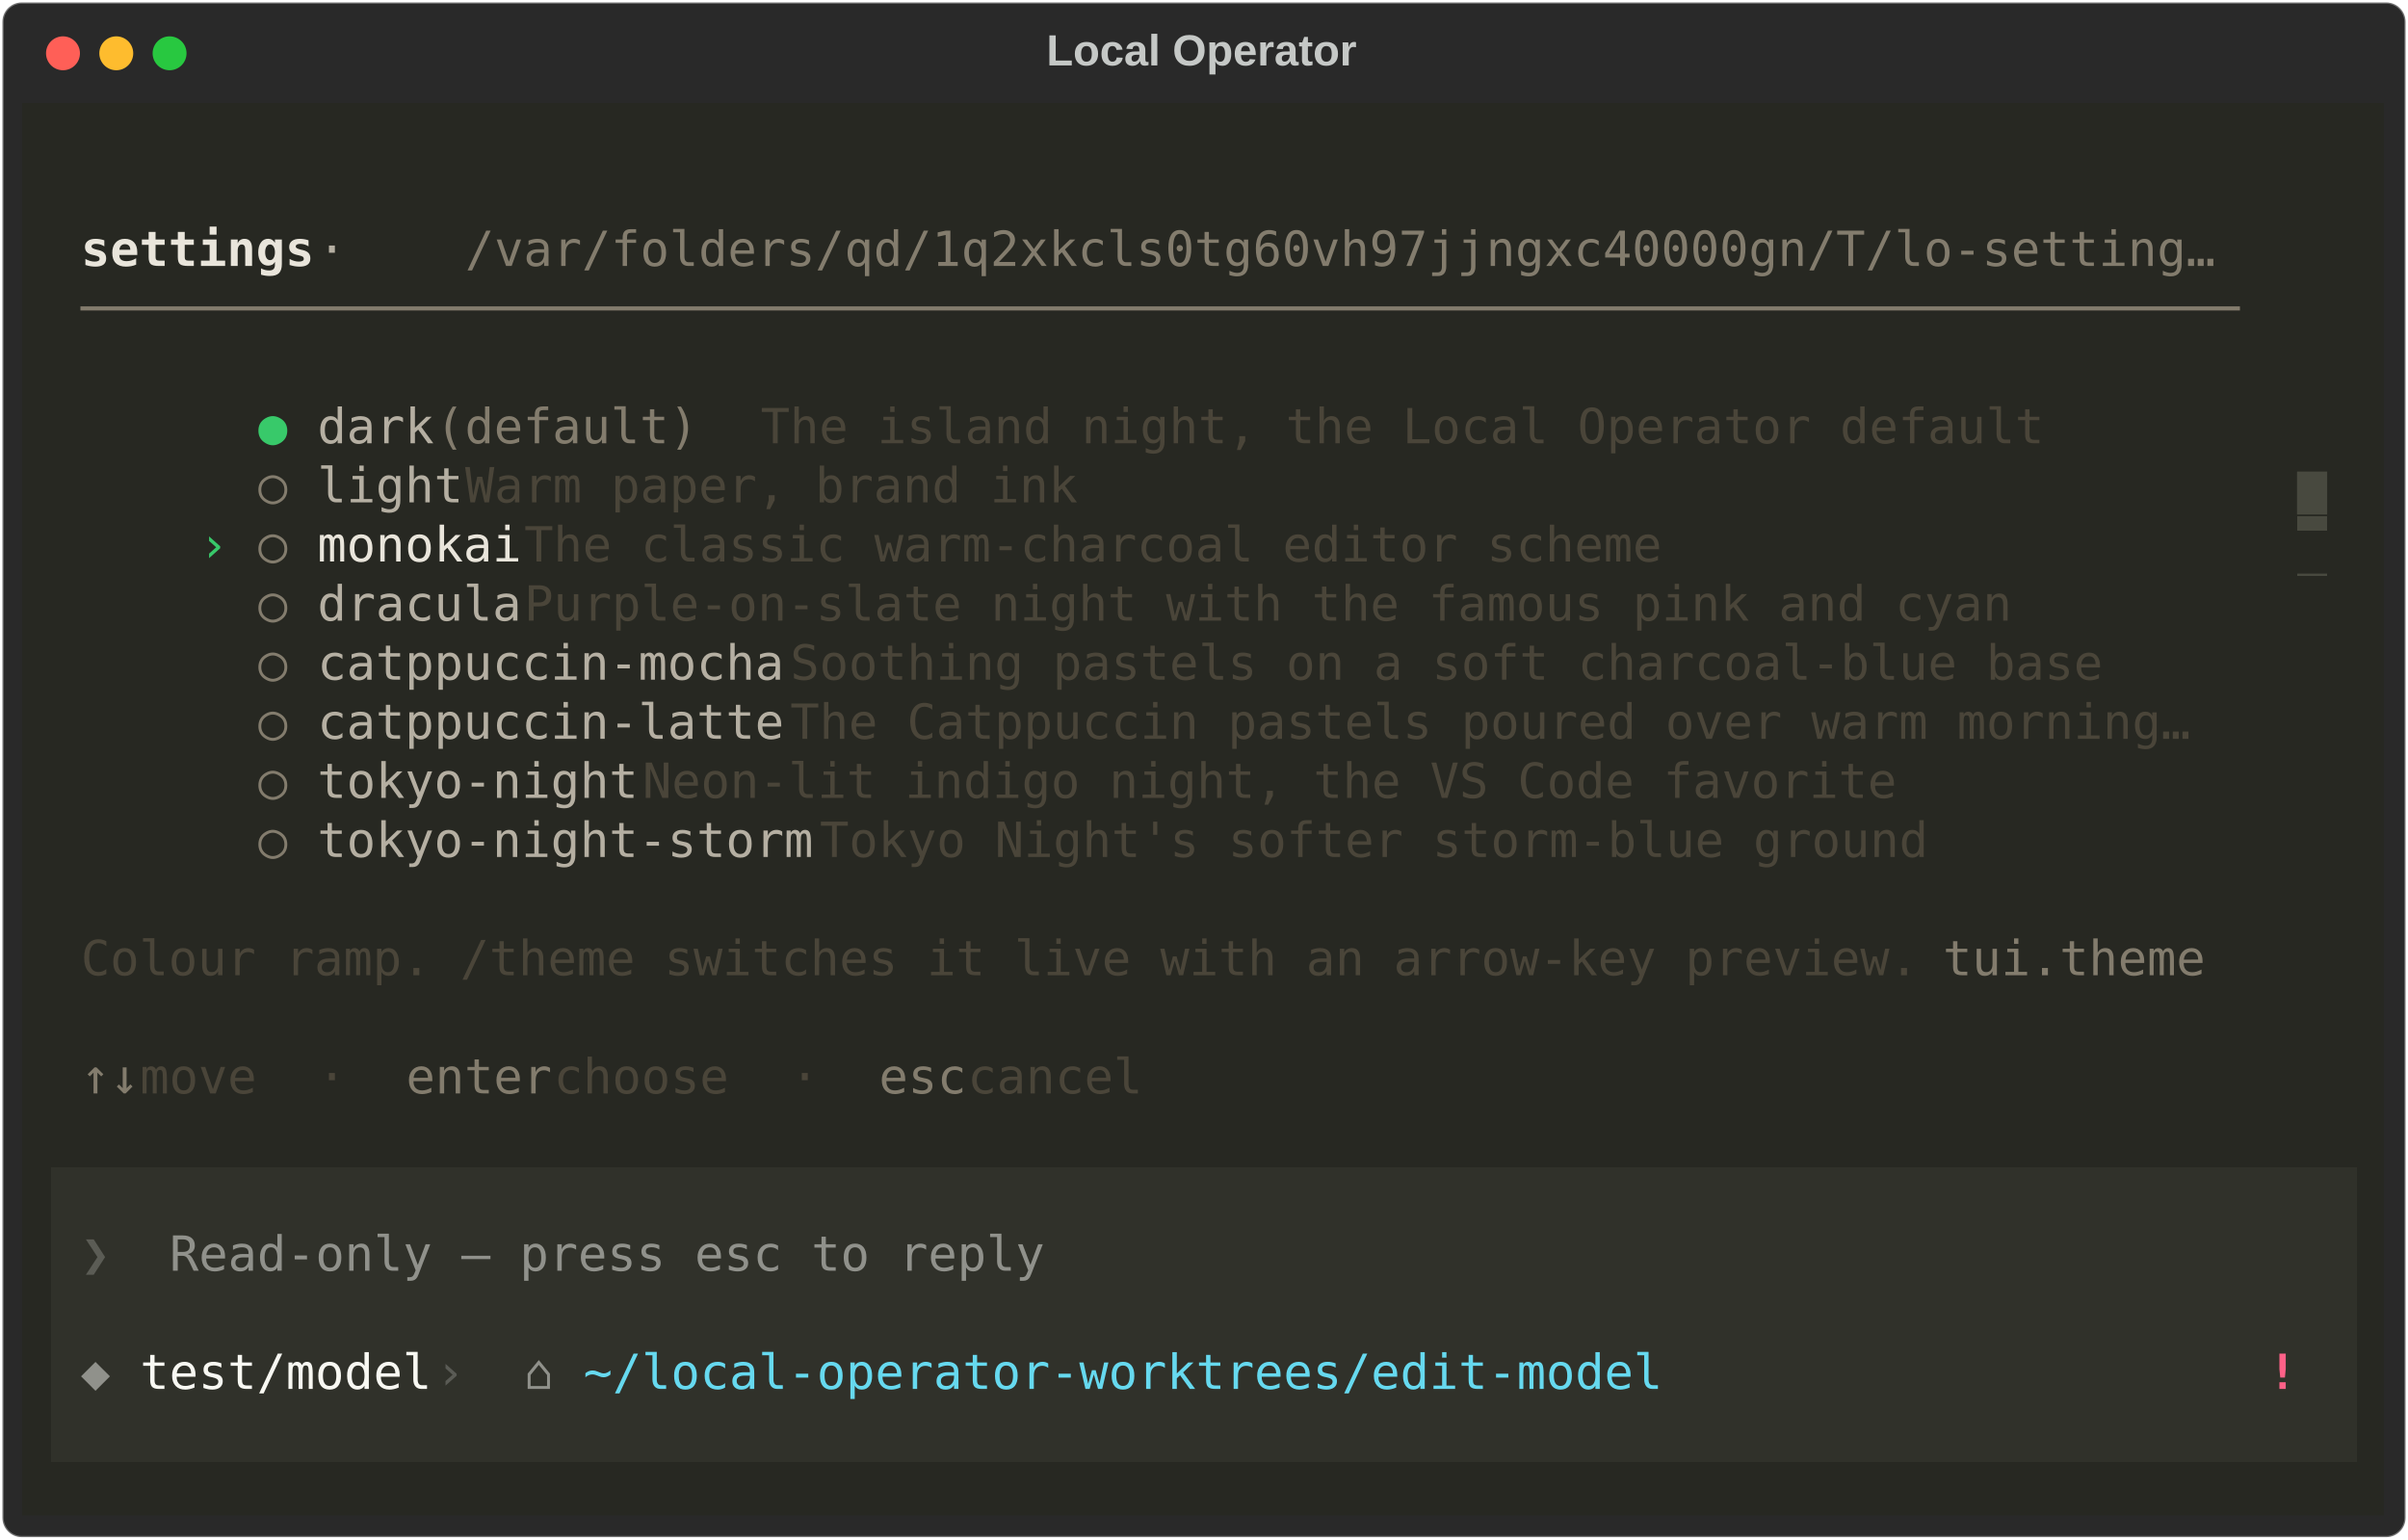
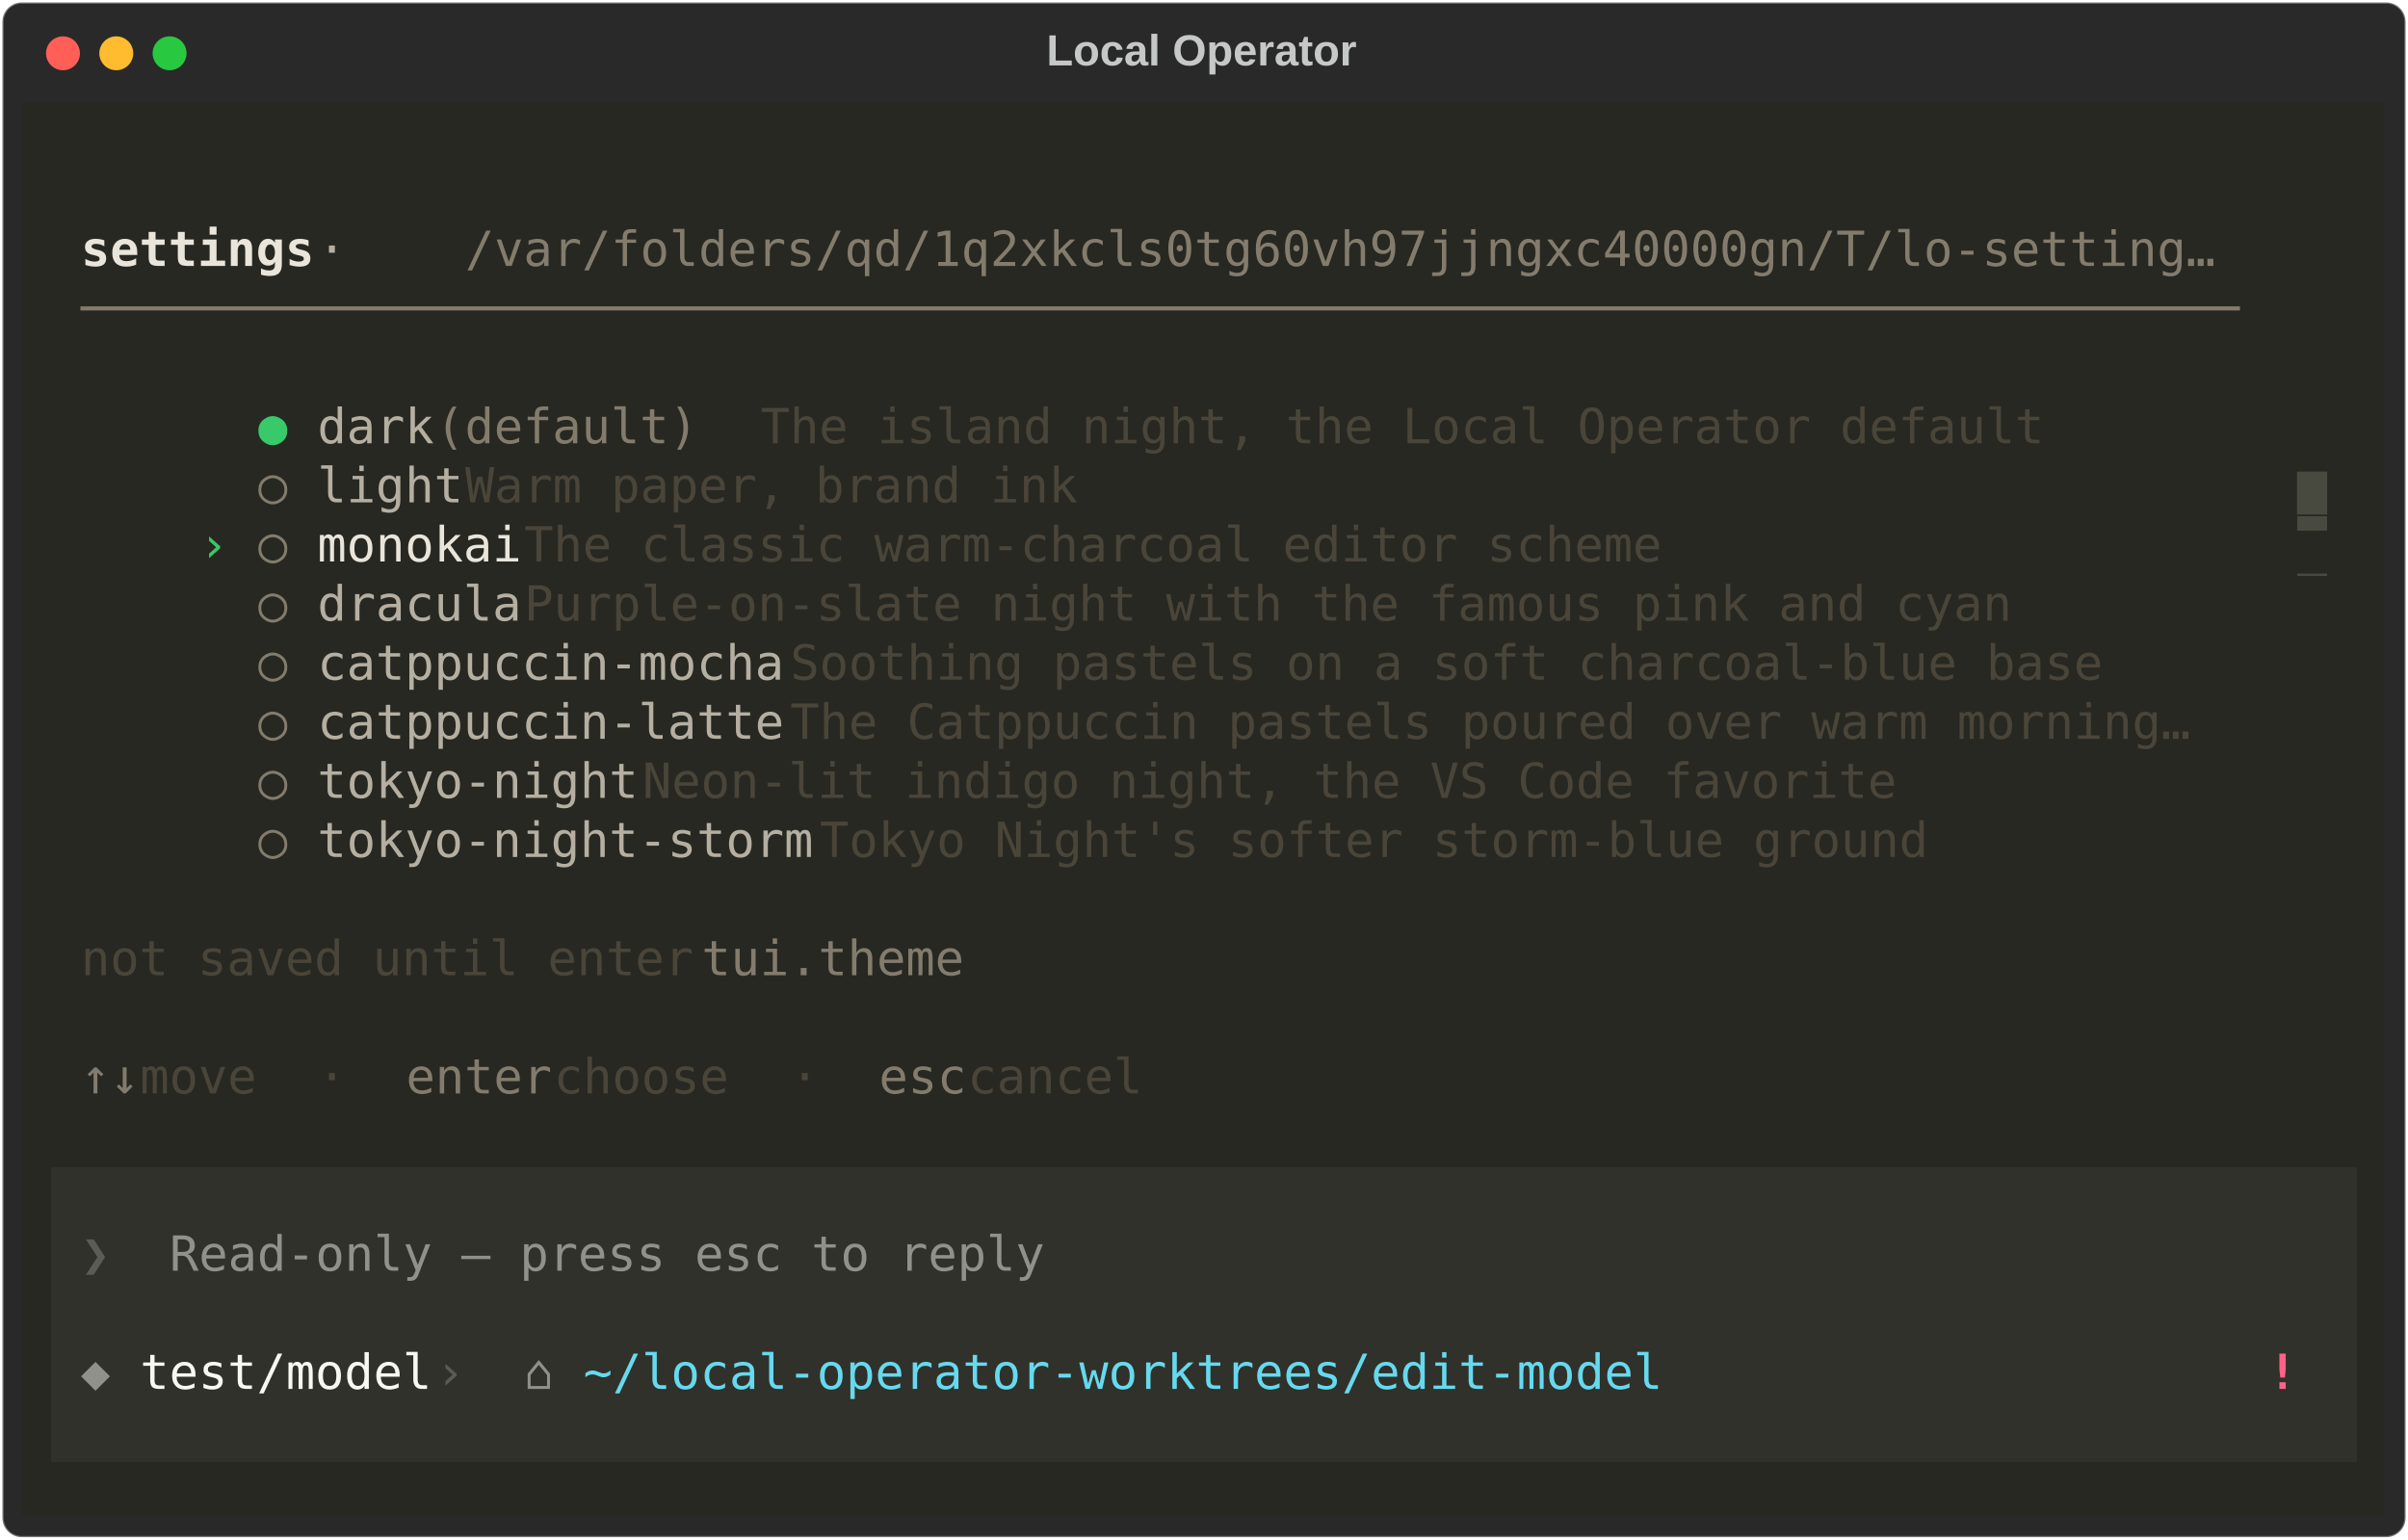
<svg xmlns="http://www.w3.org/2000/svg" class="rich-terminal" viewBox="0 0 994 635.6">
  <style>

    @font-face {
        font-family: "Fira Code";
        src: local("FiraCode-Regular"),
                url("https://cdnjs.cloudflare.com/ajax/libs/firacode/6.2.0/woff2/FiraCode-Regular.woff2") format("woff2"),
                url("https://cdnjs.cloudflare.com/ajax/libs/firacode/6.2.0/woff/FiraCode-Regular.woff") format("woff");
        font-style: normal;
        font-weight: 400;
    }
    @font-face {
        font-family: "Fira Code";
        src: local("FiraCode-Bold"),
                url("https://cdnjs.cloudflare.com/ajax/libs/firacode/6.2.0/woff2/FiraCode-Bold.woff2") format("woff2"),
                url("https://cdnjs.cloudflare.com/ajax/libs/firacode/6.2.0/woff/FiraCode-Bold.woff") format("woff");
        font-style: bold;
        font-weight: 700;
    }

-     .terminal-2802121878-matrix {
+     .terminal-1259926231-matrix {
        font-family: Fira Code, monospace;
        font-size: 20px;
        line-height: 24.4px;
        font-variant-east-asian: full-width;
    }

-     .terminal-2802121878-title {
+     .terminal-1259926231-title {
        font-size: 18px;
        font-weight: bold;
        font-family: arial;
    }

-     .terminal-2802121878-r1 { fill: #c5c8c6 }
- .terminal-2802121878-r2 { fill: #e9e5db;font-weight: bold }
- .terminal-2802121878-r3 { fill: #b5afa2 }
- .terminal-2802121878-r4 { fill: #837c6d }
- .terminal-2802121878-r5 { fill: #f8f8f2 }
- .terminal-2802121878-r6 { fill: #38c96a }
- .terminal-2802121878-r7 { fill: #4a4539 }
- .terminal-2802121878-r8 { fill: #48493f }
- .terminal-2802121878-r9 { fill: #e9e5db }
- .terminal-2802121878-r10 { fill: #272822 }
- .terminal-2802121878-r11 { fill: #5b5c55 }
- .terminal-2802121878-r12 { fill: #90918b }
- .terminal-2802121878-r13 { fill: #5a5b55 }
- .terminal-2802121878-r14 { fill: #66d9ef }
- .terminal-2802121878-r15 { fill: #ff6188;font-weight: bold }
+     .terminal-1259926231-r1 { fill: #c5c8c6 }
+ .terminal-1259926231-r2 { fill: #e9e5db;font-weight: bold }
+ .terminal-1259926231-r3 { fill: #b5afa2 }
+ .terminal-1259926231-r4 { fill: #837c6d }
+ .terminal-1259926231-r5 { fill: #f8f8f2 }
+ .terminal-1259926231-r6 { fill: #38c96a }
+ .terminal-1259926231-r7 { fill: #4a4539 }
+ .terminal-1259926231-r8 { fill: #48493f }
+ .terminal-1259926231-r9 { fill: #e9e5db }
+ .terminal-1259926231-r10 { fill: #272822 }
+ .terminal-1259926231-r11 { fill: #5b5c55 }
+ .terminal-1259926231-r12 { fill: #90918b }
+ .terminal-1259926231-r13 { fill: #5a5b55 }
+ .terminal-1259926231-r14 { fill: #66d9ef }
+ .terminal-1259926231-r15 { fill: #ff6188;font-weight: bold }
    </style>
  <defs>
-     <clipPath id="terminal-2802121878-clip-terminal">
+     <clipPath id="terminal-1259926231-clip-terminal">
      <rect x="0" y="0" width="975.0" height="584.6" />
    </clipPath>
-     <clipPath id="terminal-2802121878-line-0">
+     <clipPath id="terminal-1259926231-line-0">
      <rect x="0" y="1.5" width="976" height="24.65" />
    </clipPath>
-     <clipPath id="terminal-2802121878-line-1">
+     <clipPath id="terminal-1259926231-line-1">
      <rect x="0" y="25.9" width="976" height="24.65" />
    </clipPath>
-     <clipPath id="terminal-2802121878-line-2">
+     <clipPath id="terminal-1259926231-line-2">
      <rect x="0" y="50.3" width="976" height="24.65" />
    </clipPath>
-     <clipPath id="terminal-2802121878-line-3">
+     <clipPath id="terminal-1259926231-line-3">
      <rect x="0" y="74.7" width="976" height="24.65" />
    </clipPath>
-     <clipPath id="terminal-2802121878-line-4">
+     <clipPath id="terminal-1259926231-line-4">
      <rect x="0" y="99.1" width="976" height="24.65" />
    </clipPath>
-     <clipPath id="terminal-2802121878-line-5">
+     <clipPath id="terminal-1259926231-line-5">
      <rect x="0" y="123.5" width="976" height="24.65" />
    </clipPath>
-     <clipPath id="terminal-2802121878-line-6">
+     <clipPath id="terminal-1259926231-line-6">
      <rect x="0" y="147.9" width="976" height="24.65" />
    </clipPath>
-     <clipPath id="terminal-2802121878-line-7">
+     <clipPath id="terminal-1259926231-line-7">
      <rect x="0" y="172.3" width="976" height="24.65" />
    </clipPath>
-     <clipPath id="terminal-2802121878-line-8">
+     <clipPath id="terminal-1259926231-line-8">
      <rect x="0" y="196.7" width="976" height="24.65" />
    </clipPath>
-     <clipPath id="terminal-2802121878-line-9">
+     <clipPath id="terminal-1259926231-line-9">
      <rect x="0" y="221.1" width="976" height="24.65" />
    </clipPath>
-     <clipPath id="terminal-2802121878-line-10">
+     <clipPath id="terminal-1259926231-line-10">
      <rect x="0" y="245.5" width="976" height="24.65" />
    </clipPath>
-     <clipPath id="terminal-2802121878-line-11">
+     <clipPath id="terminal-1259926231-line-11">
      <rect x="0" y="269.9" width="976" height="24.65" />
    </clipPath>
-     <clipPath id="terminal-2802121878-line-12">
+     <clipPath id="terminal-1259926231-line-12">
      <rect x="0" y="294.3" width="976" height="24.65" />
    </clipPath>
-     <clipPath id="terminal-2802121878-line-13">
+     <clipPath id="terminal-1259926231-line-13">
      <rect x="0" y="318.7" width="976" height="24.65" />
    </clipPath>
-     <clipPath id="terminal-2802121878-line-14">
+     <clipPath id="terminal-1259926231-line-14">
      <rect x="0" y="343.1" width="976" height="24.65" />
    </clipPath>
-     <clipPath id="terminal-2802121878-line-15">
+     <clipPath id="terminal-1259926231-line-15">
      <rect x="0" y="367.5" width="976" height="24.65" />
    </clipPath>
-     <clipPath id="terminal-2802121878-line-16">
+     <clipPath id="terminal-1259926231-line-16">
      <rect x="0" y="391.9" width="976" height="24.65" />
    </clipPath>
-     <clipPath id="terminal-2802121878-line-17">
+     <clipPath id="terminal-1259926231-line-17">
      <rect x="0" y="416.3" width="976" height="24.65" />
    </clipPath>
-     <clipPath id="terminal-2802121878-line-18">
+     <clipPath id="terminal-1259926231-line-18">
      <rect x="0" y="440.7" width="976" height="24.65" />
    </clipPath>
-     <clipPath id="terminal-2802121878-line-19">
+     <clipPath id="terminal-1259926231-line-19">
      <rect x="0" y="465.1" width="976" height="24.65" />
    </clipPath>
-     <clipPath id="terminal-2802121878-line-20">
+     <clipPath id="terminal-1259926231-line-20">
      <rect x="0" y="489.5" width="976" height="24.65" />
    </clipPath>
-     <clipPath id="terminal-2802121878-line-21">
+     <clipPath id="terminal-1259926231-line-21">
      <rect x="0" y="513.9" width="976" height="24.65" />
    </clipPath>
-     <clipPath id="terminal-2802121878-line-22">
+     <clipPath id="terminal-1259926231-line-22">
      <rect x="0" y="538.3" width="976" height="24.65" />
    </clipPath>
  </defs>
  <rect fill="#292929" stroke="rgba(255,255,255,0.35)" stroke-width="1" x="1" y="1" width="992" height="633.6" rx="8" />
-   <text class="terminal-2802121878-title" fill="#c5c8c6" text-anchor="middle" x="496" y="27">Local Operator</text>
+   <text class="terminal-1259926231-title" fill="#c5c8c6" text-anchor="middle" x="496" y="27">Local Operator</text>
  <g transform="translate(26,22)">
    <circle cx="0" cy="0" r="7" fill="#ff5f57" />
    <circle cx="22" cy="0" r="7" fill="#febc2e" />
    <circle cx="44" cy="0" r="7" fill="#28c840" />
  </g>
-   <g transform="translate(9, 41)" clip-path="url(#terminal-2802121878-clip-terminal)">
+   <g transform="translate(9, 41)" clip-path="url(#terminal-1259926231-clip-terminal)">
    <rect fill="#272822" x="0" y="1.5" width="976" height="24.65" shape-rendering="crispEdges" />
    <rect fill="#272822" x="0" y="25.9" width="12.2" height="24.65" shape-rendering="crispEdges" />
    <rect fill="#272822" x="12.2" y="25.9" width="951.6" height="24.65" shape-rendering="crispEdges" />
    <rect fill="#272822" x="963.8" y="25.9" width="12.2" height="24.65" shape-rendering="crispEdges" />
    <rect fill="#272822" x="0" y="50.3" width="12.2" height="24.65" shape-rendering="crispEdges" />
    <rect fill="#272822" x="12.2" y="50.3" width="12.2" height="24.65" shape-rendering="crispEdges" />
    <rect fill="#272822" x="24.4" y="50.3" width="97.6" height="24.65" shape-rendering="crispEdges" />
    <rect fill="#272822" x="122" y="50.3" width="61" height="24.65" shape-rendering="crispEdges" />
    <rect fill="#272822" x="183" y="50.3" width="732" height="24.65" shape-rendering="crispEdges" />
    <rect fill="#272822" x="915" y="50.3" width="36.6" height="24.65" shape-rendering="crispEdges" />
    <rect fill="#272822" x="951.6" y="50.3" width="12.2" height="24.65" shape-rendering="crispEdges" />
    <rect fill="#272822" x="963.8" y="50.3" width="12.2" height="24.65" shape-rendering="crispEdges" />
    <rect fill="#272822" x="0" y="74.7" width="12.2" height="24.65" shape-rendering="crispEdges" />
    <rect fill="#272822" x="12.2" y="74.7" width="12.2" height="24.65" shape-rendering="crispEdges" />
    <rect fill="#272822" x="24.4" y="74.7" width="902.8" height="24.65" shape-rendering="crispEdges" />
    <rect fill="#272822" x="927.2" y="74.7" width="24.4" height="24.65" shape-rendering="crispEdges" />
    <rect fill="#272822" x="951.6" y="74.7" width="12.2" height="24.65" shape-rendering="crispEdges" />
    <rect fill="#272822" x="963.8" y="74.7" width="12.2" height="24.65" shape-rendering="crispEdges" />
    <rect fill="#272822" x="0" y="99.1" width="12.2" height="24.65" shape-rendering="crispEdges" />
    <rect fill="#272822" x="12.2" y="99.1" width="12.2" height="24.65" shape-rendering="crispEdges" />
    <rect fill="#272822" x="24.4" y="99.1" width="927.2" height="24.65" shape-rendering="crispEdges" />
    <rect fill="#272822" x="951.6" y="99.1" width="12.2" height="24.65" shape-rendering="crispEdges" />
    <rect fill="#272822" x="963.8" y="99.1" width="12.2" height="24.65" shape-rendering="crispEdges" />
    <rect fill="#272822" x="0" y="123.5" width="12.2" height="24.65" shape-rendering="crispEdges" />
    <rect fill="#272822" x="12.2" y="123.5" width="12.2" height="24.65" shape-rendering="crispEdges" />
    <rect fill="#272822" x="24.4" y="123.5" width="48.8" height="24.65" shape-rendering="crispEdges" />
    <rect fill="#272822" x="73.2" y="123.5" width="24.4" height="24.65" shape-rendering="crispEdges" />
    <rect fill="#272822" x="97.6" y="123.5" width="24.4" height="24.65" shape-rendering="crispEdges" />
    <rect fill="#272822" x="122" y="123.5" width="48.8" height="24.65" shape-rendering="crispEdges" />
    <rect fill="#272822" x="170.8" y="123.5" width="134.2" height="24.65" shape-rendering="crispEdges" />
    <rect fill="#272822" x="305" y="123.5" width="561.2" height="24.65" shape-rendering="crispEdges" />
    <rect fill="#272822" x="866.2" y="123.5" width="73.2" height="24.65" shape-rendering="crispEdges" />
    <rect fill="#272822" x="939.4" y="123.5" width="12.2" height="24.65" shape-rendering="crispEdges" />
    <rect fill="#272822" x="951.6" y="123.5" width="12.2" height="24.65" shape-rendering="crispEdges" />
    <rect fill="#272822" x="963.8" y="123.5" width="12.2" height="24.65" shape-rendering="crispEdges" />
    <rect fill="#272822" x="0" y="147.9" width="12.2" height="24.65" shape-rendering="crispEdges" />
    <rect fill="#272822" x="12.2" y="147.9" width="12.2" height="24.65" shape-rendering="crispEdges" />
    <rect fill="#272822" x="24.4" y="147.9" width="48.8" height="24.65" shape-rendering="crispEdges" />
    <rect fill="#272822" x="73.2" y="147.9" width="24.4" height="24.65" shape-rendering="crispEdges" />
    <rect fill="#272822" x="97.6" y="147.9" width="24.4" height="24.65" shape-rendering="crispEdges" />
    <rect fill="#272822" x="122" y="147.9" width="61" height="24.65" shape-rendering="crispEdges" />
    <rect fill="#272822" x="183" y="147.9" width="280.6" height="24.65" shape-rendering="crispEdges" />
    <rect fill="#272822" x="463.6" y="147.9" width="475.8" height="24.65" shape-rendering="crispEdges" />
    <rect fill="#272822" x="939.4" y="147.9" width="12.2" height="24.65" shape-rendering="crispEdges" />
    <rect fill="#272822" x="951.6" y="147.9" width="12.2" height="24.65" shape-rendering="crispEdges" />
    <rect fill="#272822" x="963.8" y="147.9" width="12.2" height="24.65" shape-rendering="crispEdges" />
    <rect fill="#272822" x="0" y="172.3" width="12.2" height="24.65" shape-rendering="crispEdges" />
    <rect fill="#272822" x="12.2" y="172.3" width="12.2" height="24.65" shape-rendering="crispEdges" />
    <rect fill="#272822" x="24.4" y="172.3" width="48.8" height="24.65" shape-rendering="crispEdges" />
    <rect fill="#272822" x="73.2" y="172.3" width="24.4" height="24.65" shape-rendering="crispEdges" />
    <rect fill="#272822" x="97.6" y="172.3" width="24.4" height="24.65" shape-rendering="crispEdges" />
    <rect fill="#272822" x="122" y="172.3" width="85.4" height="24.65" shape-rendering="crispEdges" />
    <rect fill="#272822" x="207.4" y="172.3" width="500.2" height="24.65" shape-rendering="crispEdges" />
    <rect fill="#272822" x="707.6" y="172.3" width="231.8" height="24.65" shape-rendering="crispEdges" />
    <rect fill="#48493f" x="939.4" y="172.3" width="12.2" height="24.65" shape-rendering="crispEdges" />
    <rect fill="#272822" x="951.6" y="172.3" width="12.2" height="24.65" shape-rendering="crispEdges" />
    <rect fill="#272822" x="963.8" y="172.3" width="12.2" height="24.65" shape-rendering="crispEdges" />
    <rect fill="#272822" x="0" y="196.7" width="12.2" height="24.65" shape-rendering="crispEdges" />
    <rect fill="#272822" x="12.2" y="196.7" width="12.2" height="24.65" shape-rendering="crispEdges" />
    <rect fill="#272822" x="24.4" y="196.7" width="48.8" height="24.65" shape-rendering="crispEdges" />
    <rect fill="#272822" x="73.2" y="196.7" width="24.4" height="24.65" shape-rendering="crispEdges" />
    <rect fill="#272822" x="97.6" y="196.7" width="24.4" height="24.65" shape-rendering="crispEdges" />
    <rect fill="#272822" x="122" y="196.7" width="85.4" height="24.65" shape-rendering="crispEdges" />
    <rect fill="#272822" x="207.4" y="196.7" width="646.6" height="24.65" shape-rendering="crispEdges" />
    <rect fill="#272822" x="854" y="196.7" width="85.4" height="24.65" shape-rendering="crispEdges" />
    <rect fill="#272822" x="939.4" y="196.7" width="12.2" height="24.65" shape-rendering="crispEdges" />
    <rect fill="#272822" x="951.6" y="196.7" width="12.2" height="24.65" shape-rendering="crispEdges" />
    <rect fill="#272822" x="963.8" y="196.7" width="12.2" height="24.65" shape-rendering="crispEdges" />
    <rect fill="#272822" x="0" y="221.1" width="12.2" height="24.65" shape-rendering="crispEdges" />
    <rect fill="#272822" x="12.2" y="221.1" width="12.2" height="24.65" shape-rendering="crispEdges" />
    <rect fill="#272822" x="24.4" y="221.1" width="48.8" height="24.65" shape-rendering="crispEdges" />
    <rect fill="#272822" x="73.2" y="221.1" width="24.4" height="24.65" shape-rendering="crispEdges" />
    <rect fill="#272822" x="97.6" y="221.1" width="24.4" height="24.65" shape-rendering="crispEdges" />
    <rect fill="#272822" x="122" y="221.1" width="195.2" height="24.65" shape-rendering="crispEdges" />
    <rect fill="#272822" x="317.2" y="221.1" width="573.4" height="24.65" shape-rendering="crispEdges" />
    <rect fill="#272822" x="890.6" y="221.1" width="48.8" height="24.65" shape-rendering="crispEdges" />
    <rect fill="#272822" x="939.4" y="221.1" width="12.2" height="24.65" shape-rendering="crispEdges" />
    <rect fill="#272822" x="951.6" y="221.1" width="12.2" height="24.65" shape-rendering="crispEdges" />
    <rect fill="#272822" x="963.8" y="221.1" width="12.2" height="24.65" shape-rendering="crispEdges" />
    <rect fill="#272822" x="0" y="245.5" width="12.2" height="24.65" shape-rendering="crispEdges" />
    <rect fill="#272822" x="12.2" y="245.5" width="12.2" height="24.65" shape-rendering="crispEdges" />
    <rect fill="#272822" x="24.4" y="245.5" width="48.8" height="24.65" shape-rendering="crispEdges" />
    <rect fill="#272822" x="73.2" y="245.5" width="24.4" height="24.65" shape-rendering="crispEdges" />
    <rect fill="#272822" x="97.6" y="245.5" width="24.4" height="24.65" shape-rendering="crispEdges" />
    <rect fill="#272822" x="122" y="245.5" width="195.2" height="24.65" shape-rendering="crispEdges" />
    <rect fill="#272822" x="317.2" y="245.5" width="610" height="24.65" shape-rendering="crispEdges" />
    <rect fill="#272822" x="927.2" y="245.5" width="12.2" height="24.65" shape-rendering="crispEdges" />
    <rect fill="#272822" x="939.4" y="245.5" width="12.2" height="24.65" shape-rendering="crispEdges" />
    <rect fill="#272822" x="951.6" y="245.5" width="12.2" height="24.65" shape-rendering="crispEdges" />
    <rect fill="#272822" x="963.8" y="245.5" width="12.2" height="24.65" shape-rendering="crispEdges" />
    <rect fill="#272822" x="0" y="269.9" width="12.2" height="24.65" shape-rendering="crispEdges" />
    <rect fill="#272822" x="12.2" y="269.9" width="12.2" height="24.65" shape-rendering="crispEdges" />
    <rect fill="#272822" x="24.4" y="269.9" width="48.8" height="24.65" shape-rendering="crispEdges" />
    <rect fill="#272822" x="73.2" y="269.9" width="24.4" height="24.65" shape-rendering="crispEdges" />
    <rect fill="#272822" x="97.6" y="269.9" width="24.4" height="24.65" shape-rendering="crispEdges" />
    <rect fill="#272822" x="122" y="269.9" width="134.2" height="24.65" shape-rendering="crispEdges" />
    <rect fill="#272822" x="256.2" y="269.9" width="549" height="24.65" shape-rendering="crispEdges" />
    <rect fill="#272822" x="805.2" y="269.9" width="134.2" height="24.65" shape-rendering="crispEdges" />
    <rect fill="#272822" x="939.4" y="269.9" width="12.2" height="24.65" shape-rendering="crispEdges" />
    <rect fill="#272822" x="951.6" y="269.9" width="12.2" height="24.65" shape-rendering="crispEdges" />
    <rect fill="#272822" x="963.8" y="269.9" width="12.2" height="24.65" shape-rendering="crispEdges" />
    <rect fill="#272822" x="0" y="294.3" width="12.2" height="24.65" shape-rendering="crispEdges" />
    <rect fill="#272822" x="12.2" y="294.3" width="12.2" height="24.65" shape-rendering="crispEdges" />
    <rect fill="#272822" x="24.4" y="294.3" width="48.8" height="24.65" shape-rendering="crispEdges" />
    <rect fill="#272822" x="73.2" y="294.3" width="24.4" height="24.65" shape-rendering="crispEdges" />
    <rect fill="#272822" x="97.6" y="294.3" width="24.4" height="24.65" shape-rendering="crispEdges" />
    <rect fill="#272822" x="122" y="294.3" width="207.4" height="24.65" shape-rendering="crispEdges" />
    <rect fill="#272822" x="329.4" y="294.3" width="488" height="24.65" shape-rendering="crispEdges" />
    <rect fill="#272822" x="817.4" y="294.3" width="122" height="24.65" shape-rendering="crispEdges" />
    <rect fill="#272822" x="939.4" y="294.3" width="12.2" height="24.65" shape-rendering="crispEdges" />
    <rect fill="#272822" x="951.6" y="294.3" width="12.2" height="24.65" shape-rendering="crispEdges" />
    <rect fill="#272822" x="963.8" y="294.3" width="12.2" height="24.65" shape-rendering="crispEdges" />
    <rect fill="#272822" x="0" y="318.7" width="12.2" height="24.65" shape-rendering="crispEdges" />
    <rect fill="#272822" x="12.2" y="318.7" width="12.2" height="24.65" shape-rendering="crispEdges" />
    <rect fill="#272822" x="24.4" y="318.7" width="927.2" height="24.65" shape-rendering="crispEdges" />
    <rect fill="#272822" x="951.6" y="318.7" width="12.2" height="24.65" shape-rendering="crispEdges" />
    <rect fill="#272822" x="963.8" y="318.7" width="12.2" height="24.65" shape-rendering="crispEdges" />
    <rect fill="#272822" x="0" y="343.1" width="12.2" height="24.65" shape-rendering="crispEdges" />
    <rect fill="#272822" x="12.2" y="343.1" width="12.2" height="24.65" shape-rendering="crispEdges" />
-     <rect fill="#272822" x="24.4" y="343.1" width="768.6" height="24.65" shape-rendering="crispEdges" />
-     <rect fill="#272822" x="793" y="343.1" width="146.4" height="24.65" shape-rendering="crispEdges" />
-     <rect fill="#272822" x="939.4" y="343.1" width="12.2" height="24.65" shape-rendering="crispEdges" />
+     <rect fill="#272822" x="24.4" y="343.1" width="256.2" height="24.65" shape-rendering="crispEdges" />
+     <rect fill="#272822" x="280.6" y="343.1" width="146.4" height="24.65" shape-rendering="crispEdges" />
+     <rect fill="#272822" x="427" y="343.1" width="524.6" height="24.65" shape-rendering="crispEdges" />
    <rect fill="#272822" x="951.6" y="343.1" width="12.2" height="24.65" shape-rendering="crispEdges" />
    <rect fill="#272822" x="963.8" y="343.1" width="12.2" height="24.65" shape-rendering="crispEdges" />
    <rect fill="#272822" x="0" y="367.5" width="12.2" height="24.65" shape-rendering="crispEdges" />
    <rect fill="#272822" x="12.2" y="367.5" width="12.2" height="24.65" shape-rendering="crispEdges" />
    <rect fill="#272822" x="24.4" y="367.5" width="927.2" height="24.65" shape-rendering="crispEdges" />
    <rect fill="#272822" x="951.6" y="367.5" width="12.2" height="24.65" shape-rendering="crispEdges" />
    <rect fill="#272822" x="963.8" y="367.5" width="12.2" height="24.65" shape-rendering="crispEdges" />
    <rect fill="#272822" x="0" y="391.9" width="12.2" height="24.65" shape-rendering="crispEdges" />
    <rect fill="#272822" x="12.2" y="391.9" width="12.2" height="24.65" shape-rendering="crispEdges" />
    <rect fill="#272822" x="24.4" y="391.9" width="24.4" height="24.65" shape-rendering="crispEdges" />
    <rect fill="#272822" x="48.8" y="391.9" width="73.2" height="24.65" shape-rendering="crispEdges" />
    <rect fill="#272822" x="122" y="391.9" width="36.6" height="24.65" shape-rendering="crispEdges" />
    <rect fill="#272822" x="158.6" y="391.9" width="61" height="24.65" shape-rendering="crispEdges" />
    <rect fill="#272822" x="219.6" y="391.9" width="97.6" height="24.65" shape-rendering="crispEdges" />
    <rect fill="#272822" x="317.2" y="391.9" width="36.6" height="24.65" shape-rendering="crispEdges" />
    <rect fill="#272822" x="353.8" y="391.9" width="36.6" height="24.65" shape-rendering="crispEdges" />
    <rect fill="#272822" x="390.4" y="391.9" width="85.4" height="24.65" shape-rendering="crispEdges" />
    <rect fill="#272822" x="475.8" y="391.9" width="475.8" height="24.65" shape-rendering="crispEdges" />
    <rect fill="#272822" x="951.6" y="391.9" width="12.2" height="24.65" shape-rendering="crispEdges" />
    <rect fill="#272822" x="963.8" y="391.9" width="12.2" height="24.65" shape-rendering="crispEdges" />
    <rect fill="#272822" x="0" y="416.3" width="12.2" height="24.65" shape-rendering="crispEdges" />
    <rect fill="#272822" x="12.2" y="416.3" width="951.6" height="24.65" shape-rendering="crispEdges" />
    <rect fill="#272822" x="963.8" y="416.3" width="12.2" height="24.65" shape-rendering="crispEdges" />
    <rect fill="#272822" x="0" y="440.7" width="12.2" height="24.65" shape-rendering="crispEdges" />
    <rect fill="#30312a" x="12.2" y="440.7" width="951.6" height="24.65" shape-rendering="crispEdges" />
    <rect fill="#272822" x="963.8" y="440.7" width="12.2" height="24.65" shape-rendering="crispEdges" />
    <rect fill="#272822" x="0" y="465.1" width="12.2" height="24.65" shape-rendering="crispEdges" />
    <rect fill="#30312a" x="12.2" y="465.1" width="12.2" height="24.65" shape-rendering="crispEdges" />
    <rect fill="#30312a" x="24.4" y="465.1" width="12.2" height="24.65" shape-rendering="crispEdges" />
    <rect fill="#30312a" x="36.6" y="465.1" width="12.2" height="24.65" shape-rendering="crispEdges" />
    <rect fill="#30312a" x="48.8" y="465.1" width="12.2" height="24.65" shape-rendering="crispEdges" />
    <rect fill="#30312a" x="61" y="465.1" width="366" height="24.65" shape-rendering="crispEdges" />
    <rect fill="#30312a" x="427" y="465.1" width="512.4" height="24.65" shape-rendering="crispEdges" />
    <rect fill="#30312a" x="939.4" y="465.1" width="12.2" height="24.65" shape-rendering="crispEdges" />
    <rect fill="#30312a" x="951.6" y="465.1" width="12.2" height="24.65" shape-rendering="crispEdges" />
    <rect fill="#272822" x="963.8" y="465.1" width="12.2" height="24.65" shape-rendering="crispEdges" />
    <rect fill="#272822" x="0" y="489.5" width="12.2" height="24.65" shape-rendering="crispEdges" />
    <rect fill="#30312a" x="12.2" y="489.5" width="12.2" height="24.65" shape-rendering="crispEdges" />
    <rect fill="#30312a" x="24.4" y="489.5" width="927.2" height="24.65" shape-rendering="crispEdges" />
    <rect fill="#30312a" x="951.6" y="489.5" width="12.2" height="24.65" shape-rendering="crispEdges" />
    <rect fill="#272822" x="963.8" y="489.5" width="12.2" height="24.65" shape-rendering="crispEdges" />
    <rect fill="#272822" x="0" y="513.9" width="12.2" height="24.65" shape-rendering="crispEdges" />
    <rect fill="#30312a" x="12.2" y="513.9" width="12.2" height="24.65" shape-rendering="crispEdges" />
    <rect fill="#30312a" x="24.4" y="513.9" width="24.4" height="24.65" shape-rendering="crispEdges" />
    <rect fill="#30312a" x="48.8" y="513.9" width="122" height="24.65" shape-rendering="crispEdges" />
    <rect fill="#30312a" x="170.8" y="513.9" width="36.6" height="24.65" shape-rendering="crispEdges" />
    <rect fill="#30312a" x="207.4" y="513.9" width="24.4" height="24.65" shape-rendering="crispEdges" />
    <rect fill="#30312a" x="231.8" y="513.9" width="451.4" height="24.65" shape-rendering="crispEdges" />
    <rect fill="#30312a" x="683.2" y="513.9" width="244" height="24.65" shape-rendering="crispEdges" />
    <rect fill="#30312a" x="927.2" y="513.9" width="12.2" height="24.65" shape-rendering="crispEdges" />
    <rect fill="#30312a" x="939.4" y="513.9" width="12.2" height="24.65" shape-rendering="crispEdges" />
    <rect fill="#30312a" x="951.6" y="513.9" width="12.2" height="24.65" shape-rendering="crispEdges" />
    <rect fill="#272822" x="963.8" y="513.9" width="12.2" height="24.65" shape-rendering="crispEdges" />
    <rect fill="#272822" x="0" y="538.3" width="12.2" height="24.65" shape-rendering="crispEdges" />
    <rect fill="#30312a" x="12.2" y="538.3" width="951.6" height="24.65" shape-rendering="crispEdges" />
    <rect fill="#272822" x="963.8" y="538.3" width="12.2" height="24.65" shape-rendering="crispEdges" />
    <rect fill="#272822" x="0" y="562.7" width="976" height="24.65" shape-rendering="crispEdges" />
-     <g class="terminal-2802121878-matrix">
-       <text class="terminal-2802121878-r1" x="976" y="20" textLength="12.2" clip-path="url(#terminal-2802121878-line-0)">
- </text>
-       <text class="terminal-2802121878-r1" x="976" y="44.4" textLength="12.2" clip-path="url(#terminal-2802121878-line-1)">
- </text>
-       <text class="terminal-2802121878-r2" x="24.4" y="68.8" textLength="97.6" clip-path="url(#terminal-2802121878-line-2)">settings</text>
-       <text class="terminal-2802121878-r3" x="122" y="68.8" textLength="61" clip-path="url(#terminal-2802121878-line-2)">  ·  </text>
-       <text class="terminal-2802121878-r4" x="183" y="68.8" textLength="732" clip-path="url(#terminal-2802121878-line-2)">/var/folders/qd/1q2xkcls0tg60vh97jjngxc40000gn/T/lo-setting…</text>
-       <text class="terminal-2802121878-r1" x="976" y="68.8" textLength="12.2" clip-path="url(#terminal-2802121878-line-2)">
- </text>
-       <text class="terminal-2802121878-r4" x="24.4" y="93.2" textLength="902.8" clip-path="url(#terminal-2802121878-line-3)">──────────────────────────────────────────────────────────────────────────</text>
-       <text class="terminal-2802121878-r1" x="976" y="93.2" textLength="12.2" clip-path="url(#terminal-2802121878-line-3)">
- </text>
-       <text class="terminal-2802121878-r1" x="976" y="117.6" textLength="12.2" clip-path="url(#terminal-2802121878-line-4)">
- </text>
-       <text class="terminal-2802121878-r6" x="97.6" y="142" textLength="24.4" clip-path="url(#terminal-2802121878-line-5)">● </text>
-       <text class="terminal-2802121878-r3" x="122" y="142" textLength="48.8" clip-path="url(#terminal-2802121878-line-5)">dark</text>
-       <text class="terminal-2802121878-r4" x="170.8" y="142" textLength="134.2" clip-path="url(#terminal-2802121878-line-5)">  (default)</text>
-       <text class="terminal-2802121878-r7" x="305" y="142" textLength="561.2" clip-path="url(#terminal-2802121878-line-5)">  The island night, the Local Operator default</text>
-       <text class="terminal-2802121878-r1" x="976" y="142" textLength="12.2" clip-path="url(#terminal-2802121878-line-5)">
- </text>
-       <text class="terminal-2802121878-r4" x="97.6" y="166.4" textLength="24.4" clip-path="url(#terminal-2802121878-line-6)">○ </text>
-       <text class="terminal-2802121878-r3" x="122" y="166.4" textLength="61" clip-path="url(#terminal-2802121878-line-6)">light</text>
-       <text class="terminal-2802121878-r7" x="183" y="166.4" textLength="280.6" clip-path="url(#terminal-2802121878-line-6)">  Warm paper, brand ink</text>
-       <text class="terminal-2802121878-r8" x="939.4" y="166.4" textLength="12.2" clip-path="url(#terminal-2802121878-line-6)">▆</text>
-       <text class="terminal-2802121878-r1" x="976" y="166.4" textLength="12.2" clip-path="url(#terminal-2802121878-line-6)">
- </text>
-       <text class="terminal-2802121878-r6" x="73.2" y="190.8" textLength="24.4" clip-path="url(#terminal-2802121878-line-7)">› </text>
-       <text class="terminal-2802121878-r4" x="97.6" y="190.8" textLength="24.4" clip-path="url(#terminal-2802121878-line-7)">○ </text>
-       <text class="terminal-2802121878-r9" x="122" y="190.8" textLength="85.4" clip-path="url(#terminal-2802121878-line-7)">monokai</text>
-       <text class="terminal-2802121878-r7" x="207.4" y="190.8" textLength="500.2" clip-path="url(#terminal-2802121878-line-7)">  The classic warm-charcoal editor scheme</text>
-       <text class="terminal-2802121878-r10" x="939.4" y="190.8" textLength="12.2" clip-path="url(#terminal-2802121878-line-7)">▆</text>
-       <text class="terminal-2802121878-r1" x="976" y="190.8" textLength="12.2" clip-path="url(#terminal-2802121878-line-7)">
- </text>
-       <text class="terminal-2802121878-r4" x="97.6" y="215.2" textLength="24.4" clip-path="url(#terminal-2802121878-line-8)">○ </text>
-       <text class="terminal-2802121878-r3" x="122" y="215.2" textLength="85.4" clip-path="url(#terminal-2802121878-line-8)">dracula</text>
-       <text class="terminal-2802121878-r7" x="207.4" y="215.2" textLength="646.6" clip-path="url(#terminal-2802121878-line-8)">  Purple-on-slate night with the famous pink and cyan</text>
-       <text class="terminal-2802121878-r1" x="976" y="215.2" textLength="12.2" clip-path="url(#terminal-2802121878-line-8)">
- </text>
-       <text class="terminal-2802121878-r4" x="97.6" y="239.6" textLength="24.4" clip-path="url(#terminal-2802121878-line-9)">○ </text>
-       <text class="terminal-2802121878-r3" x="122" y="239.6" textLength="195.2" clip-path="url(#terminal-2802121878-line-9)">catppuccin-mocha</text>
-       <text class="terminal-2802121878-r7" x="317.2" y="239.6" textLength="573.4" clip-path="url(#terminal-2802121878-line-9)">  Soothing pastels on a soft charcoal-blue base</text>
-       <text class="terminal-2802121878-r1" x="976" y="239.6" textLength="12.2" clip-path="url(#terminal-2802121878-line-9)">
- </text>
-       <text class="terminal-2802121878-r4" x="97.6" y="264" textLength="24.4" clip-path="url(#terminal-2802121878-line-10)">○ </text>
-       <text class="terminal-2802121878-r3" x="122" y="264" textLength="195.2" clip-path="url(#terminal-2802121878-line-10)">catppuccin-latte</text>
-       <text class="terminal-2802121878-r7" x="317.2" y="264" textLength="610" clip-path="url(#terminal-2802121878-line-10)">  The Catppuccin pastels poured over warm morning…</text>
-       <text class="terminal-2802121878-r1" x="976" y="264" textLength="12.2" clip-path="url(#terminal-2802121878-line-10)">
- </text>
-       <text class="terminal-2802121878-r4" x="97.6" y="288.4" textLength="24.4" clip-path="url(#terminal-2802121878-line-11)">○ </text>
-       <text class="terminal-2802121878-r3" x="122" y="288.4" textLength="134.2" clip-path="url(#terminal-2802121878-line-11)">tokyo-night</text>
-       <text class="terminal-2802121878-r7" x="256.2" y="288.4" textLength="549" clip-path="url(#terminal-2802121878-line-11)">  Neon-lit indigo night, the VS Code favorite</text>
-       <text class="terminal-2802121878-r1" x="976" y="288.4" textLength="12.2" clip-path="url(#terminal-2802121878-line-11)">
- </text>
-       <text class="terminal-2802121878-r4" x="97.6" y="312.8" textLength="24.4" clip-path="url(#terminal-2802121878-line-12)">○ </text>
-       <text class="terminal-2802121878-r3" x="122" y="312.8" textLength="207.4" clip-path="url(#terminal-2802121878-line-12)">tokyo-night-storm</text>
-       <text class="terminal-2802121878-r7" x="329.4" y="312.8" textLength="488" clip-path="url(#terminal-2802121878-line-12)">  Tokyo Night's softer storm-blue ground</text>
-       <text class="terminal-2802121878-r1" x="976" y="312.8" textLength="12.2" clip-path="url(#terminal-2802121878-line-12)">
- </text>
-       <text class="terminal-2802121878-r1" x="976" y="337.2" textLength="12.2" clip-path="url(#terminal-2802121878-line-13)">
- </text>
-       <text class="terminal-2802121878-r7" x="24.4" y="361.6" textLength="768.6" clip-path="url(#terminal-2802121878-line-14)">Colour ramp. /theme switches it live with an arrow-key preview.</text>
-       <text class="terminal-2802121878-r4" x="793" y="361.6" textLength="146.4" clip-path="url(#terminal-2802121878-line-14)">   tui.theme</text>
-       <text class="terminal-2802121878-r1" x="976" y="361.6" textLength="12.2" clip-path="url(#terminal-2802121878-line-14)">
- </text>
-       <text class="terminal-2802121878-r1" x="976" y="386" textLength="12.2" clip-path="url(#terminal-2802121878-line-15)">
- </text>
-       <text class="terminal-2802121878-r4" x="24.4" y="410.4" textLength="24.4" clip-path="url(#terminal-2802121878-line-16)">↑↓</text>
-       <text class="terminal-2802121878-r7" x="48.8" y="410.4" textLength="73.2" clip-path="url(#terminal-2802121878-line-16)">  move</text>
-       <text class="terminal-2802121878-r7" x="122" y="410.4" textLength="36.6" clip-path="url(#terminal-2802121878-line-16)"> · </text>
-       <text class="terminal-2802121878-r4" x="158.6" y="410.4" textLength="61" clip-path="url(#terminal-2802121878-line-16)">enter</text>
-       <text class="terminal-2802121878-r7" x="219.6" y="410.4" textLength="97.6" clip-path="url(#terminal-2802121878-line-16)">  choose</text>
-       <text class="terminal-2802121878-r7" x="317.2" y="410.4" textLength="36.6" clip-path="url(#terminal-2802121878-line-16)"> · </text>
-       <text class="terminal-2802121878-r4" x="353.8" y="410.4" textLength="36.6" clip-path="url(#terminal-2802121878-line-16)">esc</text>
-       <text class="terminal-2802121878-r7" x="390.4" y="410.4" textLength="85.4" clip-path="url(#terminal-2802121878-line-16)"> cancel</text>
-       <text class="terminal-2802121878-r1" x="976" y="410.4" textLength="12.2" clip-path="url(#terminal-2802121878-line-16)">
- </text>
-       <text class="terminal-2802121878-r1" x="976" y="434.8" textLength="12.2" clip-path="url(#terminal-2802121878-line-17)">
- </text>
-       <text class="terminal-2802121878-r1" x="976" y="459.2" textLength="12.2" clip-path="url(#terminal-2802121878-line-18)">
- </text>
-       <text class="terminal-2802121878-r11" x="24.4" y="483.6" textLength="12.2" clip-path="url(#terminal-2802121878-line-19)">❯</text>
-       <text class="terminal-2802121878-r12" x="61" y="483.6" textLength="366" clip-path="url(#terminal-2802121878-line-19)">Read-only — press esc to reply</text>
-       <text class="terminal-2802121878-r1" x="976" y="483.6" textLength="12.2" clip-path="url(#terminal-2802121878-line-19)">
- </text>
-       <text class="terminal-2802121878-r1" x="976" y="508" textLength="12.2" clip-path="url(#terminal-2802121878-line-20)">
- </text>
-       <text class="terminal-2802121878-r12" x="24.4" y="532.4" textLength="24.4" clip-path="url(#terminal-2802121878-line-21)">◆ </text>
-       <text class="terminal-2802121878-r5" x="48.8" y="532.4" textLength="122" clip-path="url(#terminal-2802121878-line-21)">test/model</text>
-       <text class="terminal-2802121878-r13" x="170.8" y="532.4" textLength="36.6" clip-path="url(#terminal-2802121878-line-21)"> › </text>
-       <text class="terminal-2802121878-r12" x="207.4" y="532.4" textLength="24.4" clip-path="url(#terminal-2802121878-line-21)">⌂ </text>
-       <text class="terminal-2802121878-r14" x="231.8" y="532.4" textLength="451.4" clip-path="url(#terminal-2802121878-line-21)">~/local-operator-worktrees/edit-model</text>
-       <text class="terminal-2802121878-r15" x="927.2" y="532.4" textLength="12.2" clip-path="url(#terminal-2802121878-line-21)">!</text>
-       <text class="terminal-2802121878-r1" x="976" y="532.4" textLength="12.2" clip-path="url(#terminal-2802121878-line-21)">
- </text>
-       <text class="terminal-2802121878-r1" x="976" y="556.8" textLength="12.2" clip-path="url(#terminal-2802121878-line-22)">
+     <g class="terminal-1259926231-matrix">
+       <text class="terminal-1259926231-r1" x="976" y="20" textLength="12.2" clip-path="url(#terminal-1259926231-line-0)">
+ </text>
+       <text class="terminal-1259926231-r1" x="976" y="44.4" textLength="12.2" clip-path="url(#terminal-1259926231-line-1)">
+ </text>
+       <text class="terminal-1259926231-r2" x="24.4" y="68.8" textLength="97.6" clip-path="url(#terminal-1259926231-line-2)">settings</text>
+       <text class="terminal-1259926231-r3" x="122" y="68.8" textLength="61" clip-path="url(#terminal-1259926231-line-2)">  ·  </text>
+       <text class="terminal-1259926231-r4" x="183" y="68.8" textLength="732" clip-path="url(#terminal-1259926231-line-2)">/var/folders/qd/1q2xkcls0tg60vh97jjngxc40000gn/T/lo-setting…</text>
+       <text class="terminal-1259926231-r1" x="976" y="68.8" textLength="12.2" clip-path="url(#terminal-1259926231-line-2)">
+ </text>
+       <text class="terminal-1259926231-r4" x="24.4" y="93.2" textLength="902.8" clip-path="url(#terminal-1259926231-line-3)">──────────────────────────────────────────────────────────────────────────</text>
+       <text class="terminal-1259926231-r1" x="976" y="93.2" textLength="12.2" clip-path="url(#terminal-1259926231-line-3)">
+ </text>
+       <text class="terminal-1259926231-r1" x="976" y="117.6" textLength="12.2" clip-path="url(#terminal-1259926231-line-4)">
+ </text>
+       <text class="terminal-1259926231-r6" x="97.6" y="142" textLength="24.4" clip-path="url(#terminal-1259926231-line-5)">● </text>
+       <text class="terminal-1259926231-r3" x="122" y="142" textLength="48.8" clip-path="url(#terminal-1259926231-line-5)">dark</text>
+       <text class="terminal-1259926231-r4" x="170.8" y="142" textLength="134.2" clip-path="url(#terminal-1259926231-line-5)">  (default)</text>
+       <text class="terminal-1259926231-r7" x="305" y="142" textLength="561.2" clip-path="url(#terminal-1259926231-line-5)">  The island night, the Local Operator default</text>
+       <text class="terminal-1259926231-r1" x="976" y="142" textLength="12.2" clip-path="url(#terminal-1259926231-line-5)">
+ </text>
+       <text class="terminal-1259926231-r4" x="97.6" y="166.4" textLength="24.4" clip-path="url(#terminal-1259926231-line-6)">○ </text>
+       <text class="terminal-1259926231-r3" x="122" y="166.4" textLength="61" clip-path="url(#terminal-1259926231-line-6)">light</text>
+       <text class="terminal-1259926231-r7" x="183" y="166.4" textLength="280.6" clip-path="url(#terminal-1259926231-line-6)">  Warm paper, brand ink</text>
+       <text class="terminal-1259926231-r8" x="939.4" y="166.4" textLength="12.2" clip-path="url(#terminal-1259926231-line-6)">▆</text>
+       <text class="terminal-1259926231-r1" x="976" y="166.4" textLength="12.2" clip-path="url(#terminal-1259926231-line-6)">
+ </text>
+       <text class="terminal-1259926231-r6" x="73.2" y="190.8" textLength="24.4" clip-path="url(#terminal-1259926231-line-7)">› </text>
+       <text class="terminal-1259926231-r4" x="97.6" y="190.8" textLength="24.4" clip-path="url(#terminal-1259926231-line-7)">○ </text>
+       <text class="terminal-1259926231-r9" x="122" y="190.8" textLength="85.4" clip-path="url(#terminal-1259926231-line-7)">monokai</text>
+       <text class="terminal-1259926231-r7" x="207.4" y="190.8" textLength="500.2" clip-path="url(#terminal-1259926231-line-7)">  The classic warm-charcoal editor scheme</text>
+       <text class="terminal-1259926231-r10" x="939.4" y="190.8" textLength="12.2" clip-path="url(#terminal-1259926231-line-7)">▆</text>
+       <text class="terminal-1259926231-r1" x="976" y="190.8" textLength="12.2" clip-path="url(#terminal-1259926231-line-7)">
+ </text>
+       <text class="terminal-1259926231-r4" x="97.6" y="215.2" textLength="24.4" clip-path="url(#terminal-1259926231-line-8)">○ </text>
+       <text class="terminal-1259926231-r3" x="122" y="215.2" textLength="85.4" clip-path="url(#terminal-1259926231-line-8)">dracula</text>
+       <text class="terminal-1259926231-r7" x="207.4" y="215.2" textLength="646.6" clip-path="url(#terminal-1259926231-line-8)">  Purple-on-slate night with the famous pink and cyan</text>
+       <text class="terminal-1259926231-r1" x="976" y="215.2" textLength="12.2" clip-path="url(#terminal-1259926231-line-8)">
+ </text>
+       <text class="terminal-1259926231-r4" x="97.6" y="239.6" textLength="24.4" clip-path="url(#terminal-1259926231-line-9)">○ </text>
+       <text class="terminal-1259926231-r3" x="122" y="239.6" textLength="195.2" clip-path="url(#terminal-1259926231-line-9)">catppuccin-mocha</text>
+       <text class="terminal-1259926231-r7" x="317.2" y="239.6" textLength="573.4" clip-path="url(#terminal-1259926231-line-9)">  Soothing pastels on a soft charcoal-blue base</text>
+       <text class="terminal-1259926231-r1" x="976" y="239.6" textLength="12.2" clip-path="url(#terminal-1259926231-line-9)">
+ </text>
+       <text class="terminal-1259926231-r4" x="97.6" y="264" textLength="24.4" clip-path="url(#terminal-1259926231-line-10)">○ </text>
+       <text class="terminal-1259926231-r3" x="122" y="264" textLength="195.2" clip-path="url(#terminal-1259926231-line-10)">catppuccin-latte</text>
+       <text class="terminal-1259926231-r7" x="317.2" y="264" textLength="610" clip-path="url(#terminal-1259926231-line-10)">  The Catppuccin pastels poured over warm morning…</text>
+       <text class="terminal-1259926231-r1" x="976" y="264" textLength="12.2" clip-path="url(#terminal-1259926231-line-10)">
+ </text>
+       <text class="terminal-1259926231-r4" x="97.6" y="288.4" textLength="24.4" clip-path="url(#terminal-1259926231-line-11)">○ </text>
+       <text class="terminal-1259926231-r3" x="122" y="288.4" textLength="134.2" clip-path="url(#terminal-1259926231-line-11)">tokyo-night</text>
+       <text class="terminal-1259926231-r7" x="256.2" y="288.4" textLength="549" clip-path="url(#terminal-1259926231-line-11)">  Neon-lit indigo night, the VS Code favorite</text>
+       <text class="terminal-1259926231-r1" x="976" y="288.4" textLength="12.2" clip-path="url(#terminal-1259926231-line-11)">
+ </text>
+       <text class="terminal-1259926231-r4" x="97.6" y="312.8" textLength="24.4" clip-path="url(#terminal-1259926231-line-12)">○ </text>
+       <text class="terminal-1259926231-r3" x="122" y="312.8" textLength="207.4" clip-path="url(#terminal-1259926231-line-12)">tokyo-night-storm</text>
+       <text class="terminal-1259926231-r7" x="329.4" y="312.8" textLength="488" clip-path="url(#terminal-1259926231-line-12)">  Tokyo Night's softer storm-blue ground</text>
+       <text class="terminal-1259926231-r1" x="976" y="312.8" textLength="12.2" clip-path="url(#terminal-1259926231-line-12)">
+ </text>
+       <text class="terminal-1259926231-r1" x="976" y="337.2" textLength="12.2" clip-path="url(#terminal-1259926231-line-13)">
+ </text>
+       <text class="terminal-1259926231-r7" x="24.4" y="361.6" textLength="256.2" clip-path="url(#terminal-1259926231-line-14)">not saved until enter</text>
+       <text class="terminal-1259926231-r4" x="280.6" y="361.6" textLength="146.4" clip-path="url(#terminal-1259926231-line-14)">   tui.theme</text>
+       <text class="terminal-1259926231-r1" x="976" y="361.6" textLength="12.2" clip-path="url(#terminal-1259926231-line-14)">
+ </text>
+       <text class="terminal-1259926231-r1" x="976" y="386" textLength="12.2" clip-path="url(#terminal-1259926231-line-15)">
+ </text>
+       <text class="terminal-1259926231-r4" x="24.4" y="410.4" textLength="24.4" clip-path="url(#terminal-1259926231-line-16)">↑↓</text>
+       <text class="terminal-1259926231-r7" x="48.8" y="410.4" textLength="73.2" clip-path="url(#terminal-1259926231-line-16)">  move</text>
+       <text class="terminal-1259926231-r7" x="122" y="410.4" textLength="36.6" clip-path="url(#terminal-1259926231-line-16)"> · </text>
+       <text class="terminal-1259926231-r4" x="158.6" y="410.4" textLength="61" clip-path="url(#terminal-1259926231-line-16)">enter</text>
+       <text class="terminal-1259926231-r7" x="219.6" y="410.4" textLength="97.6" clip-path="url(#terminal-1259926231-line-16)">  choose</text>
+       <text class="terminal-1259926231-r7" x="317.2" y="410.4" textLength="36.6" clip-path="url(#terminal-1259926231-line-16)"> · </text>
+       <text class="terminal-1259926231-r4" x="353.8" y="410.4" textLength="36.6" clip-path="url(#terminal-1259926231-line-16)">esc</text>
+       <text class="terminal-1259926231-r7" x="390.4" y="410.4" textLength="85.4" clip-path="url(#terminal-1259926231-line-16)"> cancel</text>
+       <text class="terminal-1259926231-r1" x="976" y="410.4" textLength="12.2" clip-path="url(#terminal-1259926231-line-16)">
+ </text>
+       <text class="terminal-1259926231-r1" x="976" y="434.8" textLength="12.2" clip-path="url(#terminal-1259926231-line-17)">
+ </text>
+       <text class="terminal-1259926231-r1" x="976" y="459.2" textLength="12.2" clip-path="url(#terminal-1259926231-line-18)">
+ </text>
+       <text class="terminal-1259926231-r11" x="24.4" y="483.6" textLength="12.2" clip-path="url(#terminal-1259926231-line-19)">❯</text>
+       <text class="terminal-1259926231-r12" x="61" y="483.6" textLength="366" clip-path="url(#terminal-1259926231-line-19)">Read-only — press esc to reply</text>
+       <text class="terminal-1259926231-r1" x="976" y="483.6" textLength="12.2" clip-path="url(#terminal-1259926231-line-19)">
+ </text>
+       <text class="terminal-1259926231-r1" x="976" y="508" textLength="12.2" clip-path="url(#terminal-1259926231-line-20)">
+ </text>
+       <text class="terminal-1259926231-r12" x="24.4" y="532.4" textLength="24.4" clip-path="url(#terminal-1259926231-line-21)">◆ </text>
+       <text class="terminal-1259926231-r5" x="48.8" y="532.4" textLength="122" clip-path="url(#terminal-1259926231-line-21)">test/model</text>
+       <text class="terminal-1259926231-r13" x="170.8" y="532.4" textLength="36.6" clip-path="url(#terminal-1259926231-line-21)"> › </text>
+       <text class="terminal-1259926231-r12" x="207.4" y="532.4" textLength="24.4" clip-path="url(#terminal-1259926231-line-21)">⌂ </text>
+       <text class="terminal-1259926231-r14" x="231.8" y="532.4" textLength="451.4" clip-path="url(#terminal-1259926231-line-21)">~/local-operator-worktrees/edit-model</text>
+       <text class="terminal-1259926231-r15" x="927.2" y="532.4" textLength="12.2" clip-path="url(#terminal-1259926231-line-21)">!</text>
+       <text class="terminal-1259926231-r1" x="976" y="532.4" textLength="12.2" clip-path="url(#terminal-1259926231-line-21)">
+ </text>
+       <text class="terminal-1259926231-r1" x="976" y="556.8" textLength="12.2" clip-path="url(#terminal-1259926231-line-22)">
</text>
    </g>
  </g>
</svg>
